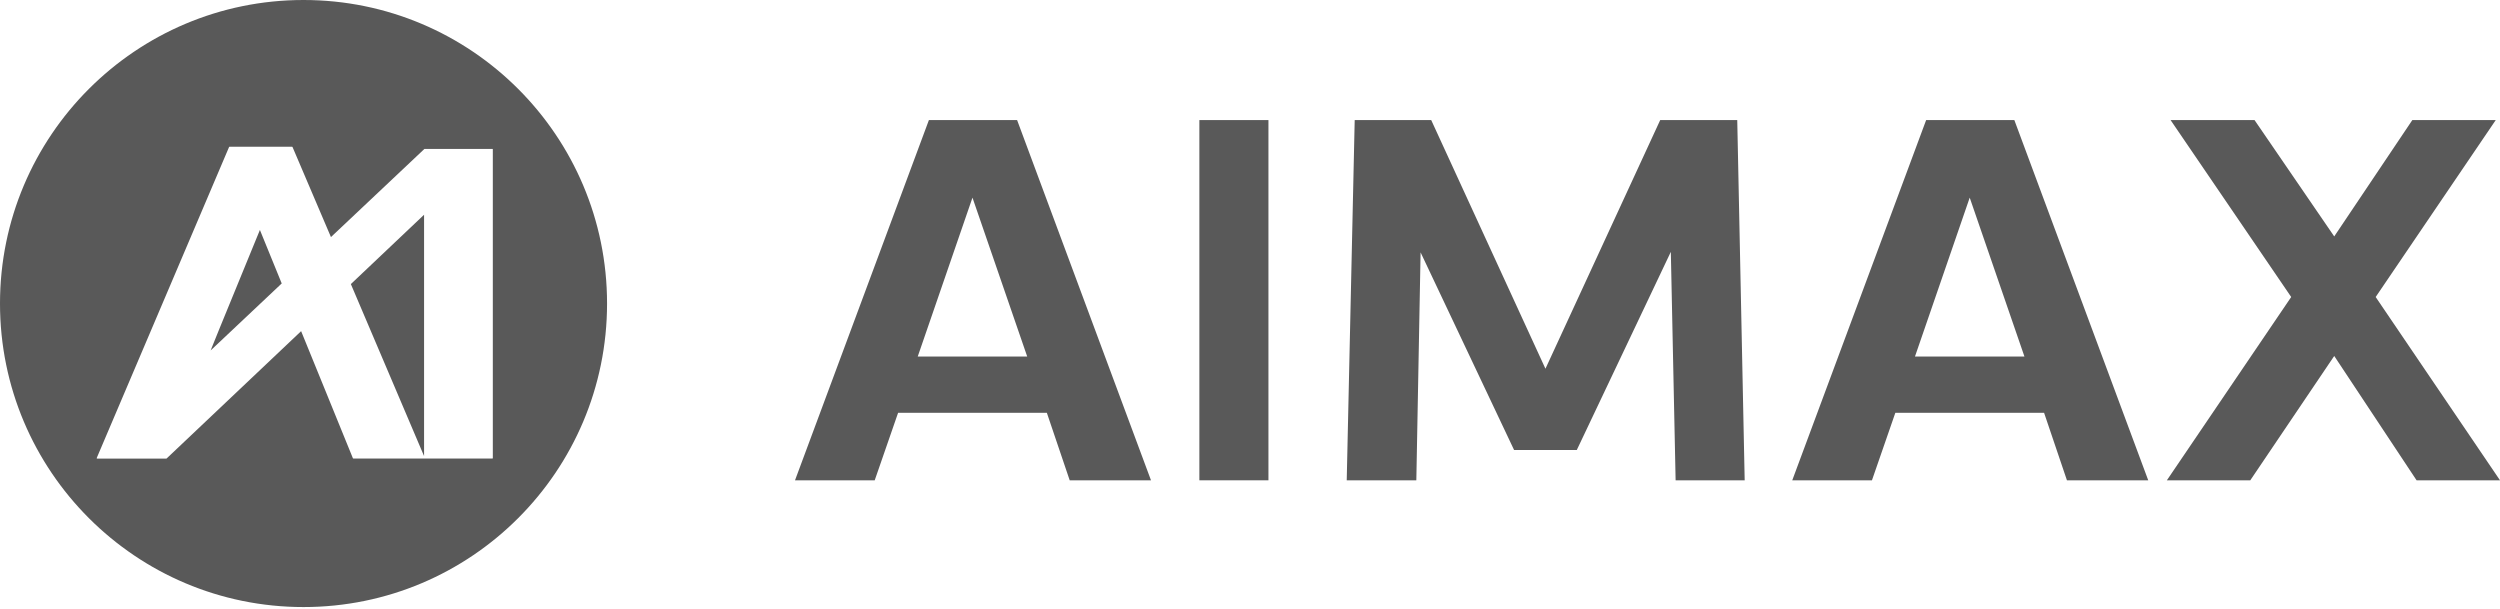
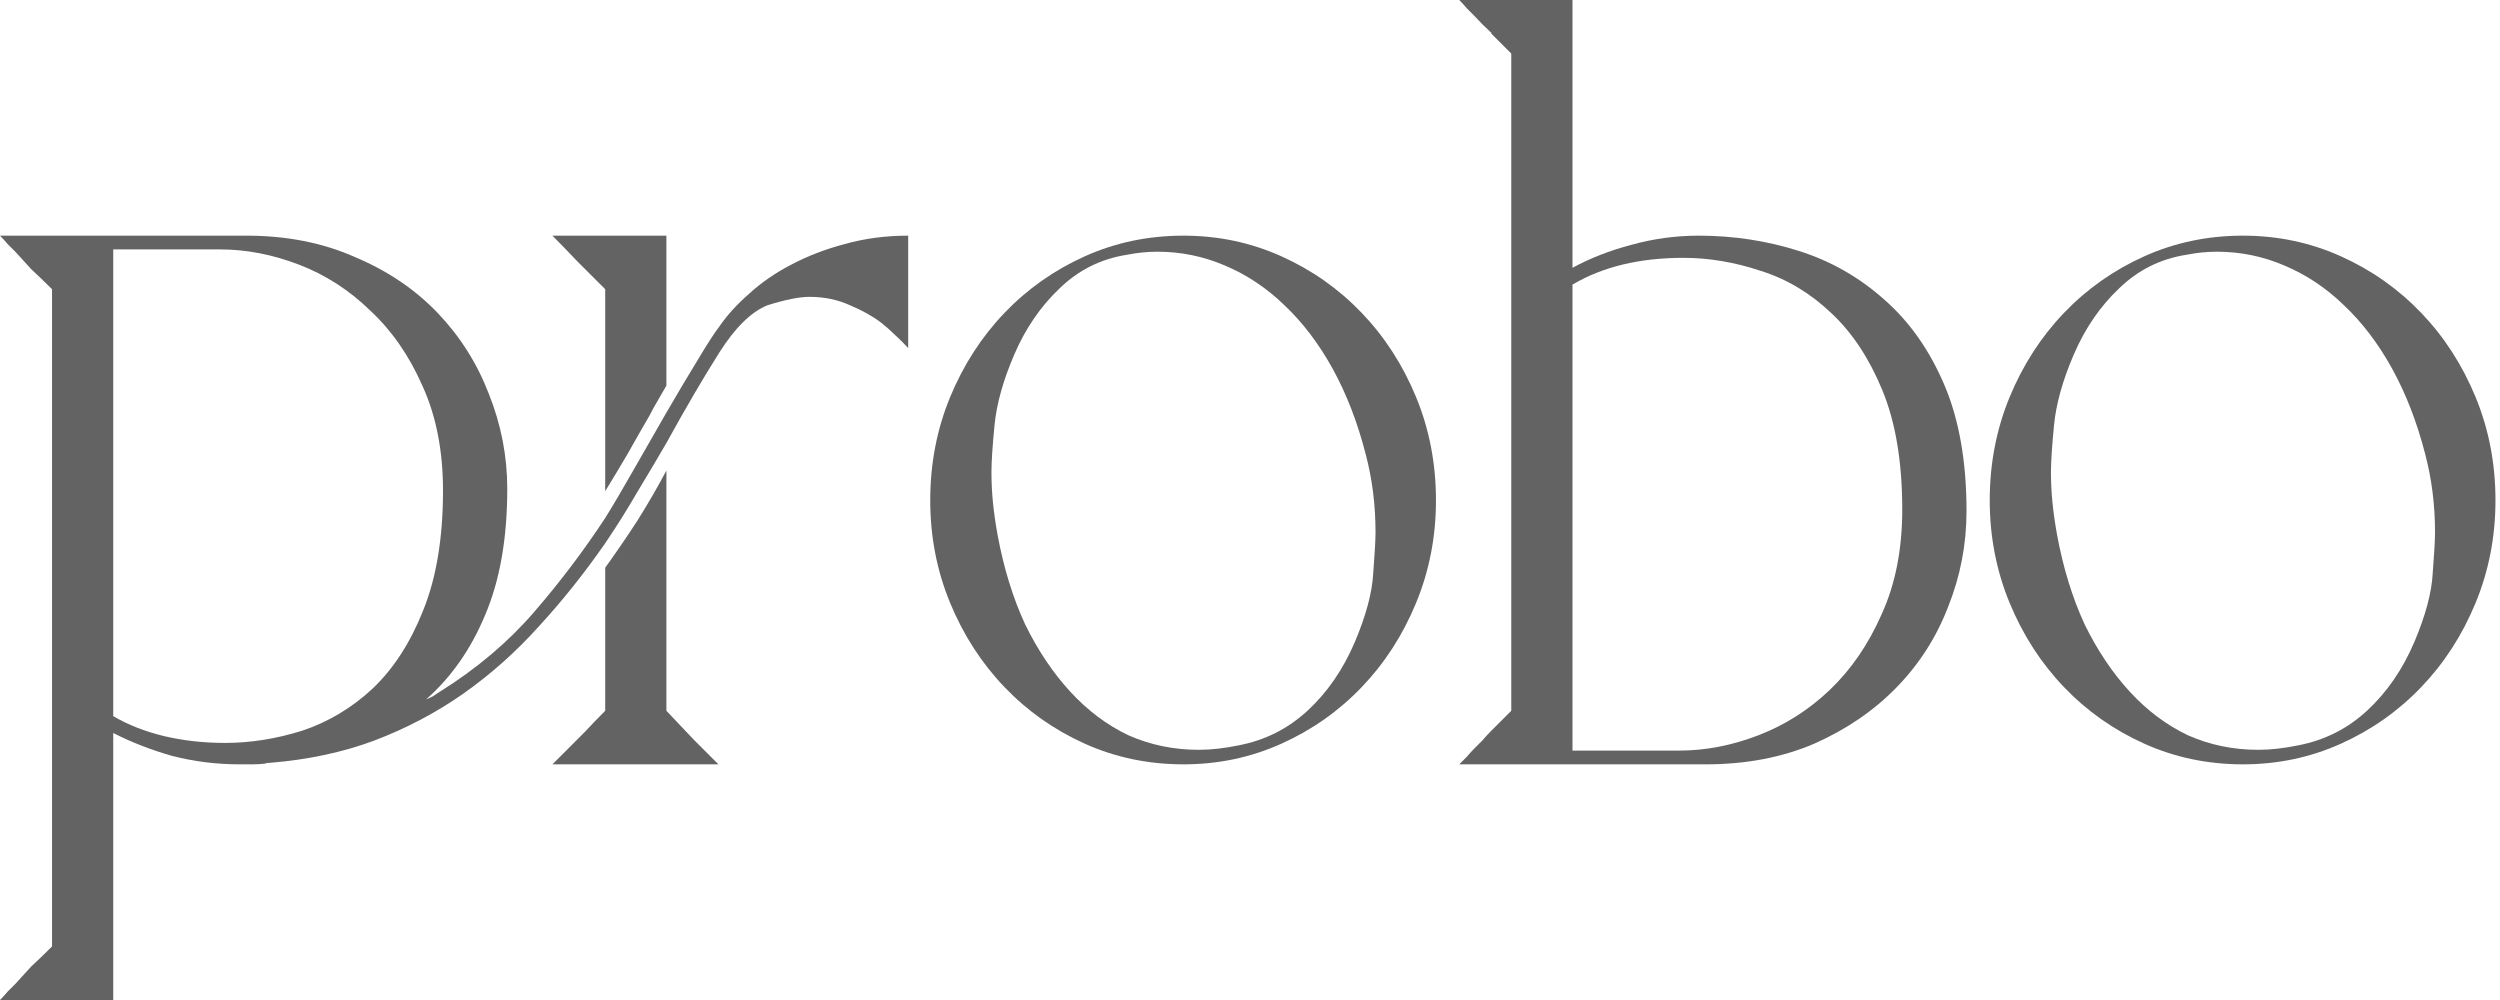
- <svg xmlns="http://www.w3.org/2000/svg" width="259" height="63" viewBox="0 0 259 63" fill="none">
-   <path d="M31.445 0C48.812 2.37087e-05 62.891 14.079 62.891 31.445C62.891 48.812 48.812 62.891 31.445 62.891C14.079 62.891 2.37102e-05 48.812 0 31.445C0 14.079 14.079 0 31.445 0ZM23.736 15.225C23.736 15.225 23.736 15.228 23.736 15.231C23.736 15.231 23.736 15.231 23.732 15.231L10.021 47.447C10.021 47.447 10.021 47.471 10.021 47.485H10.024C10.028 47.492 10.031 47.499 10.038 47.503C10.045 47.506 10.052 47.51 10.062 47.51H17.232C17.232 47.51 17.257 47.506 17.264 47.496L31.196 34.307L33.643 40.309L36.562 47.478C36.562 47.478 36.566 47.479 36.569 47.482C36.576 47.496 36.59 47.506 36.607 47.506H51.011C51.035 47.506 51.056 47.485 51.056 47.461V15.477C51.056 15.477 51.052 15.46 51.045 15.453H51.056C51.056 15.453 51.056 15.45 51.056 15.446C51.049 15.436 51.038 15.432 51.024 15.429H43.978C43.972 15.429 43.968 15.436 43.961 15.44H43.958L34.286 24.561L30.305 15.231H30.302V15.225C30.291 15.211 30.277 15.204 30.264 15.204H23.774C23.774 15.204 23.747 15.211 23.736 15.225ZM43.934 47.251L36.349 29.431L43.934 22.246V47.251ZM29.186 29.365L21.821 36.307L22.717 34.092L26.926 23.822L29.186 29.365Z" fill="#595959" />
-   <path d="M250.358 49.76L241.826 36.879L233.129 49.76H224.487L237.368 30.77L224.873 12.44H233.57L241.826 24.494L249.917 12.44H258.559L246.119 30.77L259 49.76H250.358Z" fill="#595959" />
-   <path d="M211.768 42.769H196.356L193.934 49.76H185.677L199.548 12.44H208.686L222.557 49.76H214.135L211.768 42.769ZM204.062 20.476L198.392 36.934H209.731L204.062 20.476Z" fill="#595959" />
-   <path d="M156.86 46.622L147.173 26.146L146.732 49.76H139.521L140.347 12.44H148.273L160.108 38.2L171.997 12.44H179.979L180.749 49.76H173.594L173.098 26.091L163.355 46.622H156.86Z" fill="#595959" />
-   <path d="M124.255 12.44H131.411V49.76H124.255V12.44Z" fill="#595959" />
-   <path d="M108.454 42.769H93.042L90.62 49.76H82.363L96.234 12.44H105.372L119.243 49.76H110.821L108.454 42.769ZM100.748 20.476L95.078 36.934H106.417L100.748 20.476Z" fill="#595959" />
+ <svg xmlns="http://www.w3.org/2000/svg" width="160" height="64" viewBox="0 0 160 64" fill="none">
+   <path d="M127.343 32.024C127.343 29.674 127.768 27.471 128.616 25.414C129.465 23.357 130.624 21.562 132.093 20.027C133.562 18.493 135.276 17.285 137.235 16.404C139.193 15.523 141.299 15.082 143.551 15.082C145.771 15.082 147.86 15.523 149.819 16.404C151.778 17.285 153.492 18.493 154.961 20.027C156.43 21.562 157.589 23.357 158.437 25.414C159.286 27.471 159.71 29.674 159.71 32.024C159.71 34.342 159.286 36.529 158.437 38.586C157.589 40.643 156.43 42.438 154.961 43.972C153.492 45.507 151.778 46.715 149.819 47.596C147.86 48.477 145.771 48.918 143.551 48.918C141.299 48.918 139.193 48.477 137.235 47.596C135.276 46.715 133.562 45.507 132.093 43.972C130.624 42.438 129.465 40.643 128.616 38.586C127.768 36.529 127.343 34.342 127.343 32.024ZM139.928 16.306C138.263 16.567 136.827 17.285 135.619 18.46C134.411 19.603 133.448 21.007 132.73 22.672C132.011 24.337 131.587 25.855 131.456 27.226C131.326 28.564 131.261 29.56 131.261 30.213C131.261 30.866 131.293 31.518 131.359 32.171C131.424 32.824 131.522 33.51 131.652 34.228C132.044 36.35 132.632 38.26 133.415 39.957C134.231 41.622 135.194 43.058 136.304 44.266C137.414 45.474 138.655 46.404 140.026 47.057C141.429 47.678 142.931 47.988 144.531 47.988C145.314 47.988 146.179 47.89 147.126 47.694C148.791 47.367 150.244 46.633 151.484 45.49C152.757 44.315 153.769 42.846 154.52 41.083C155.238 39.386 155.63 37.917 155.695 36.676C155.793 35.403 155.842 34.538 155.842 34.081C155.842 32.318 155.63 30.637 155.206 29.037C154.683 27.013 153.981 25.202 153.1 23.602C152.219 22.003 151.19 20.648 150.015 19.538C148.872 18.428 147.599 17.579 146.196 16.991C144.825 16.404 143.388 16.11 141.886 16.11C141.56 16.11 141.234 16.126 140.907 16.159C140.581 16.192 140.254 16.241 139.928 16.306Z" fill="#636363" />
+   <path d="M100.639 0V17.139C101.781 16.518 103.038 16.029 104.409 15.669C105.813 15.278 107.249 15.082 108.718 15.082C110.938 15.082 113.076 15.408 115.133 16.061C117.19 16.714 119.018 17.759 120.617 19.195C122.217 20.599 123.49 22.411 124.437 24.63C125.383 26.85 125.857 29.544 125.857 32.71C125.857 34.832 125.465 36.872 124.682 38.831C123.931 40.79 122.821 42.52 121.352 44.021C119.915 45.49 118.169 46.682 116.112 47.596C114.056 48.477 111.738 48.918 109.159 48.918H93.392C93.555 48.755 93.718 48.592 93.881 48.428C94.044 48.233 94.208 48.053 94.371 47.89C94.534 47.727 94.697 47.563 94.861 47.4C95.024 47.204 95.22 46.992 95.448 46.764L96.721 45.49V3.428L95.448 2.155V2.106C95.024 1.714 94.665 1.355 94.371 1.028C94.208 0.865 94.044 0.702 93.881 0.539C93.718 0.343 93.555 0.163 93.392 0H100.639ZM100.639 48.037H107.494C109.159 48.037 110.84 47.71 112.538 47.057C114.235 46.404 115.753 45.441 117.092 44.168C118.463 42.862 119.573 41.247 120.421 39.321C121.303 37.395 121.744 35.158 121.744 32.612C121.744 29.576 121.319 27.03 120.47 24.973C119.622 22.917 118.528 21.268 117.19 20.027C115.851 18.754 114.35 17.857 112.685 17.334C111.02 16.779 109.371 16.502 107.739 16.502C104.932 16.502 102.565 17.073 100.639 18.216V48.037Z" fill="#636363" />
+   <path d="M59.535 32.024C59.535 29.674 59.959 27.471 60.808 25.414C61.657 23.357 62.816 21.562 64.285 20.027C65.754 18.493 67.468 17.285 69.427 16.404C71.385 15.523 73.491 15.082 75.743 15.082C77.963 15.082 80.052 15.523 82.011 16.404C83.97 17.285 85.684 18.493 87.153 20.027C88.622 21.562 89.781 23.357 90.629 25.414C91.478 27.471 91.902 29.674 91.902 32.024C91.902 34.342 91.478 36.529 90.629 38.586C89.781 40.643 88.622 42.438 87.153 43.972C85.684 45.507 83.97 46.715 82.011 47.596C80.052 48.477 77.963 48.918 75.743 48.918C73.491 48.918 71.385 48.477 69.427 47.596C67.468 46.715 65.754 45.507 64.285 43.972C62.816 42.438 61.657 40.643 60.808 38.586C59.959 36.529 59.535 34.342 59.535 32.024ZM72.12 16.306C70.455 16.567 69.018 17.285 67.811 18.46C66.603 19.603 65.64 21.007 64.921 22.672C64.203 24.337 63.779 25.855 63.648 27.226C63.518 28.564 63.453 29.56 63.453 30.213C63.453 30.866 63.485 31.518 63.55 32.171C63.616 32.824 63.714 33.51 63.844 34.228C64.236 36.35 64.824 38.26 65.607 39.957C66.423 41.622 67.386 43.058 68.496 44.266C69.606 45.474 70.847 46.404 72.218 47.057C73.621 47.678 75.123 47.988 76.723 47.988C77.506 47.988 78.371 47.89 79.318 47.694C80.983 47.367 82.435 46.633 83.676 45.49C84.949 44.315 85.961 42.846 86.712 41.083C87.43 39.386 87.822 37.917 87.887 36.676C87.985 35.403 88.034 34.538 88.034 34.081C88.034 32.318 87.822 30.637 87.397 29.037C86.875 27.013 86.173 25.202 85.292 23.602C84.41 22.003 83.382 20.648 82.207 19.538C81.064 18.428 79.791 17.579 78.388 16.991C77.016 16.404 75.58 16.11 74.078 16.11C73.752 16.11 73.425 16.126 73.099 16.159C72.773 16.192 72.446 16.241 72.12 16.306Z" fill="#636363" />
+   <path d="M7.247 15.963V45.833C8.194 46.388 9.271 46.812 10.479 47.106C11.72 47.4 13.025 47.547 14.396 47.547C16.029 47.547 17.677 47.286 19.342 46.764C21.007 46.209 22.509 45.311 23.847 44.07C25.185 42.797 26.263 41.132 27.079 39.076C27.928 36.986 28.352 34.424 28.352 31.388C28.352 28.841 27.911 26.605 27.03 24.679C26.181 22.753 25.071 21.154 23.7 19.881C22.362 18.575 20.844 17.595 19.146 16.942C17.449 16.29 15.767 15.963 14.102 15.963H7.247ZM7.247 64H0C0.163 63.837 0.326 63.657 0.49 63.461C0.653 63.298 0.816 63.135 0.979 62.972C1.273 62.645 1.616 62.27 2.008 61.845C2.432 61.454 2.873 61.029 3.33 60.572V18.509C2.873 18.052 2.432 17.628 2.008 17.236C1.616 16.812 1.273 16.436 0.979 16.11C0.816 15.947 0.653 15.784 0.49 15.62C0.326 15.425 0.163 15.245 0 15.082H15.767C18.346 15.082 20.664 15.539 22.721 16.453C24.81 17.334 26.573 18.526 28.009 20.027C29.445 21.529 30.539 23.259 31.29 25.218C32.073 27.177 32.465 29.201 32.465 31.29C32.465 34.456 31.992 37.15 31.045 39.37C30.131 41.557 28.874 43.352 27.275 44.756C27.438 44.691 27.585 44.625 27.715 44.56C27.846 44.462 27.993 44.364 28.156 44.266C30.506 42.797 32.514 41.1 34.179 39.174C35.844 37.248 37.362 35.24 38.733 33.151C39.223 32.367 39.81 31.372 40.496 30.164C41.214 28.923 41.916 27.699 42.601 26.491C43.319 25.251 43.989 24.124 44.609 23.112C45.229 22.068 45.703 21.333 46.029 20.909C46.519 20.191 47.155 19.489 47.939 18.803C48.722 18.085 49.62 17.465 50.632 16.942C51.677 16.388 52.819 15.947 54.06 15.62C55.333 15.261 56.688 15.082 58.124 15.082V22.28C57.863 21.986 57.585 21.709 57.291 21.448C57.03 21.186 56.736 20.925 56.41 20.664C55.855 20.24 55.186 19.864 54.402 19.538C53.619 19.179 52.754 18.999 51.807 18.999C51.154 18.999 50.257 19.179 49.114 19.538C48.069 19.962 47.041 20.974 46.029 22.574C45.017 24.173 43.891 26.099 42.65 28.352C42.063 29.364 41.443 30.409 40.79 31.486C40.169 32.563 39.484 33.657 38.733 34.767C37.395 36.693 35.974 38.472 34.473 40.104C33.004 41.736 31.388 43.173 29.625 44.413C27.895 45.621 26.002 46.617 23.945 47.4C21.921 48.151 19.701 48.624 17.285 48.82C17.122 48.82 17.024 48.836 16.992 48.869C16.73 48.902 16.453 48.918 16.159 48.918C15.865 48.918 15.588 48.918 15.327 48.918C13.858 48.918 12.421 48.739 11.018 48.379C9.647 47.988 8.39 47.498 7.247 46.91V64ZM35.354 48.918L36.383 47.89C36.709 47.563 37.068 47.204 37.46 46.812C37.852 46.388 38.276 45.947 38.733 45.49V36.334C39.484 35.289 40.186 34.261 40.839 33.249C41.491 32.204 42.095 31.159 42.65 30.115V45.49C43.271 46.143 43.858 46.764 44.413 47.351C45.001 47.939 45.523 48.461 45.98 48.918H35.354ZM38.733 18.509C38.113 17.889 37.509 17.285 36.921 16.698C36.334 16.078 35.811 15.539 35.354 15.082H42.65V24.679C42.487 24.973 42.308 25.283 42.112 25.61C41.916 25.936 41.736 26.263 41.573 26.589C41.116 27.372 40.659 28.172 40.202 28.988C39.745 29.772 39.255 30.588 38.733 31.437V18.509Z" fill="#636363" />
</svg>
